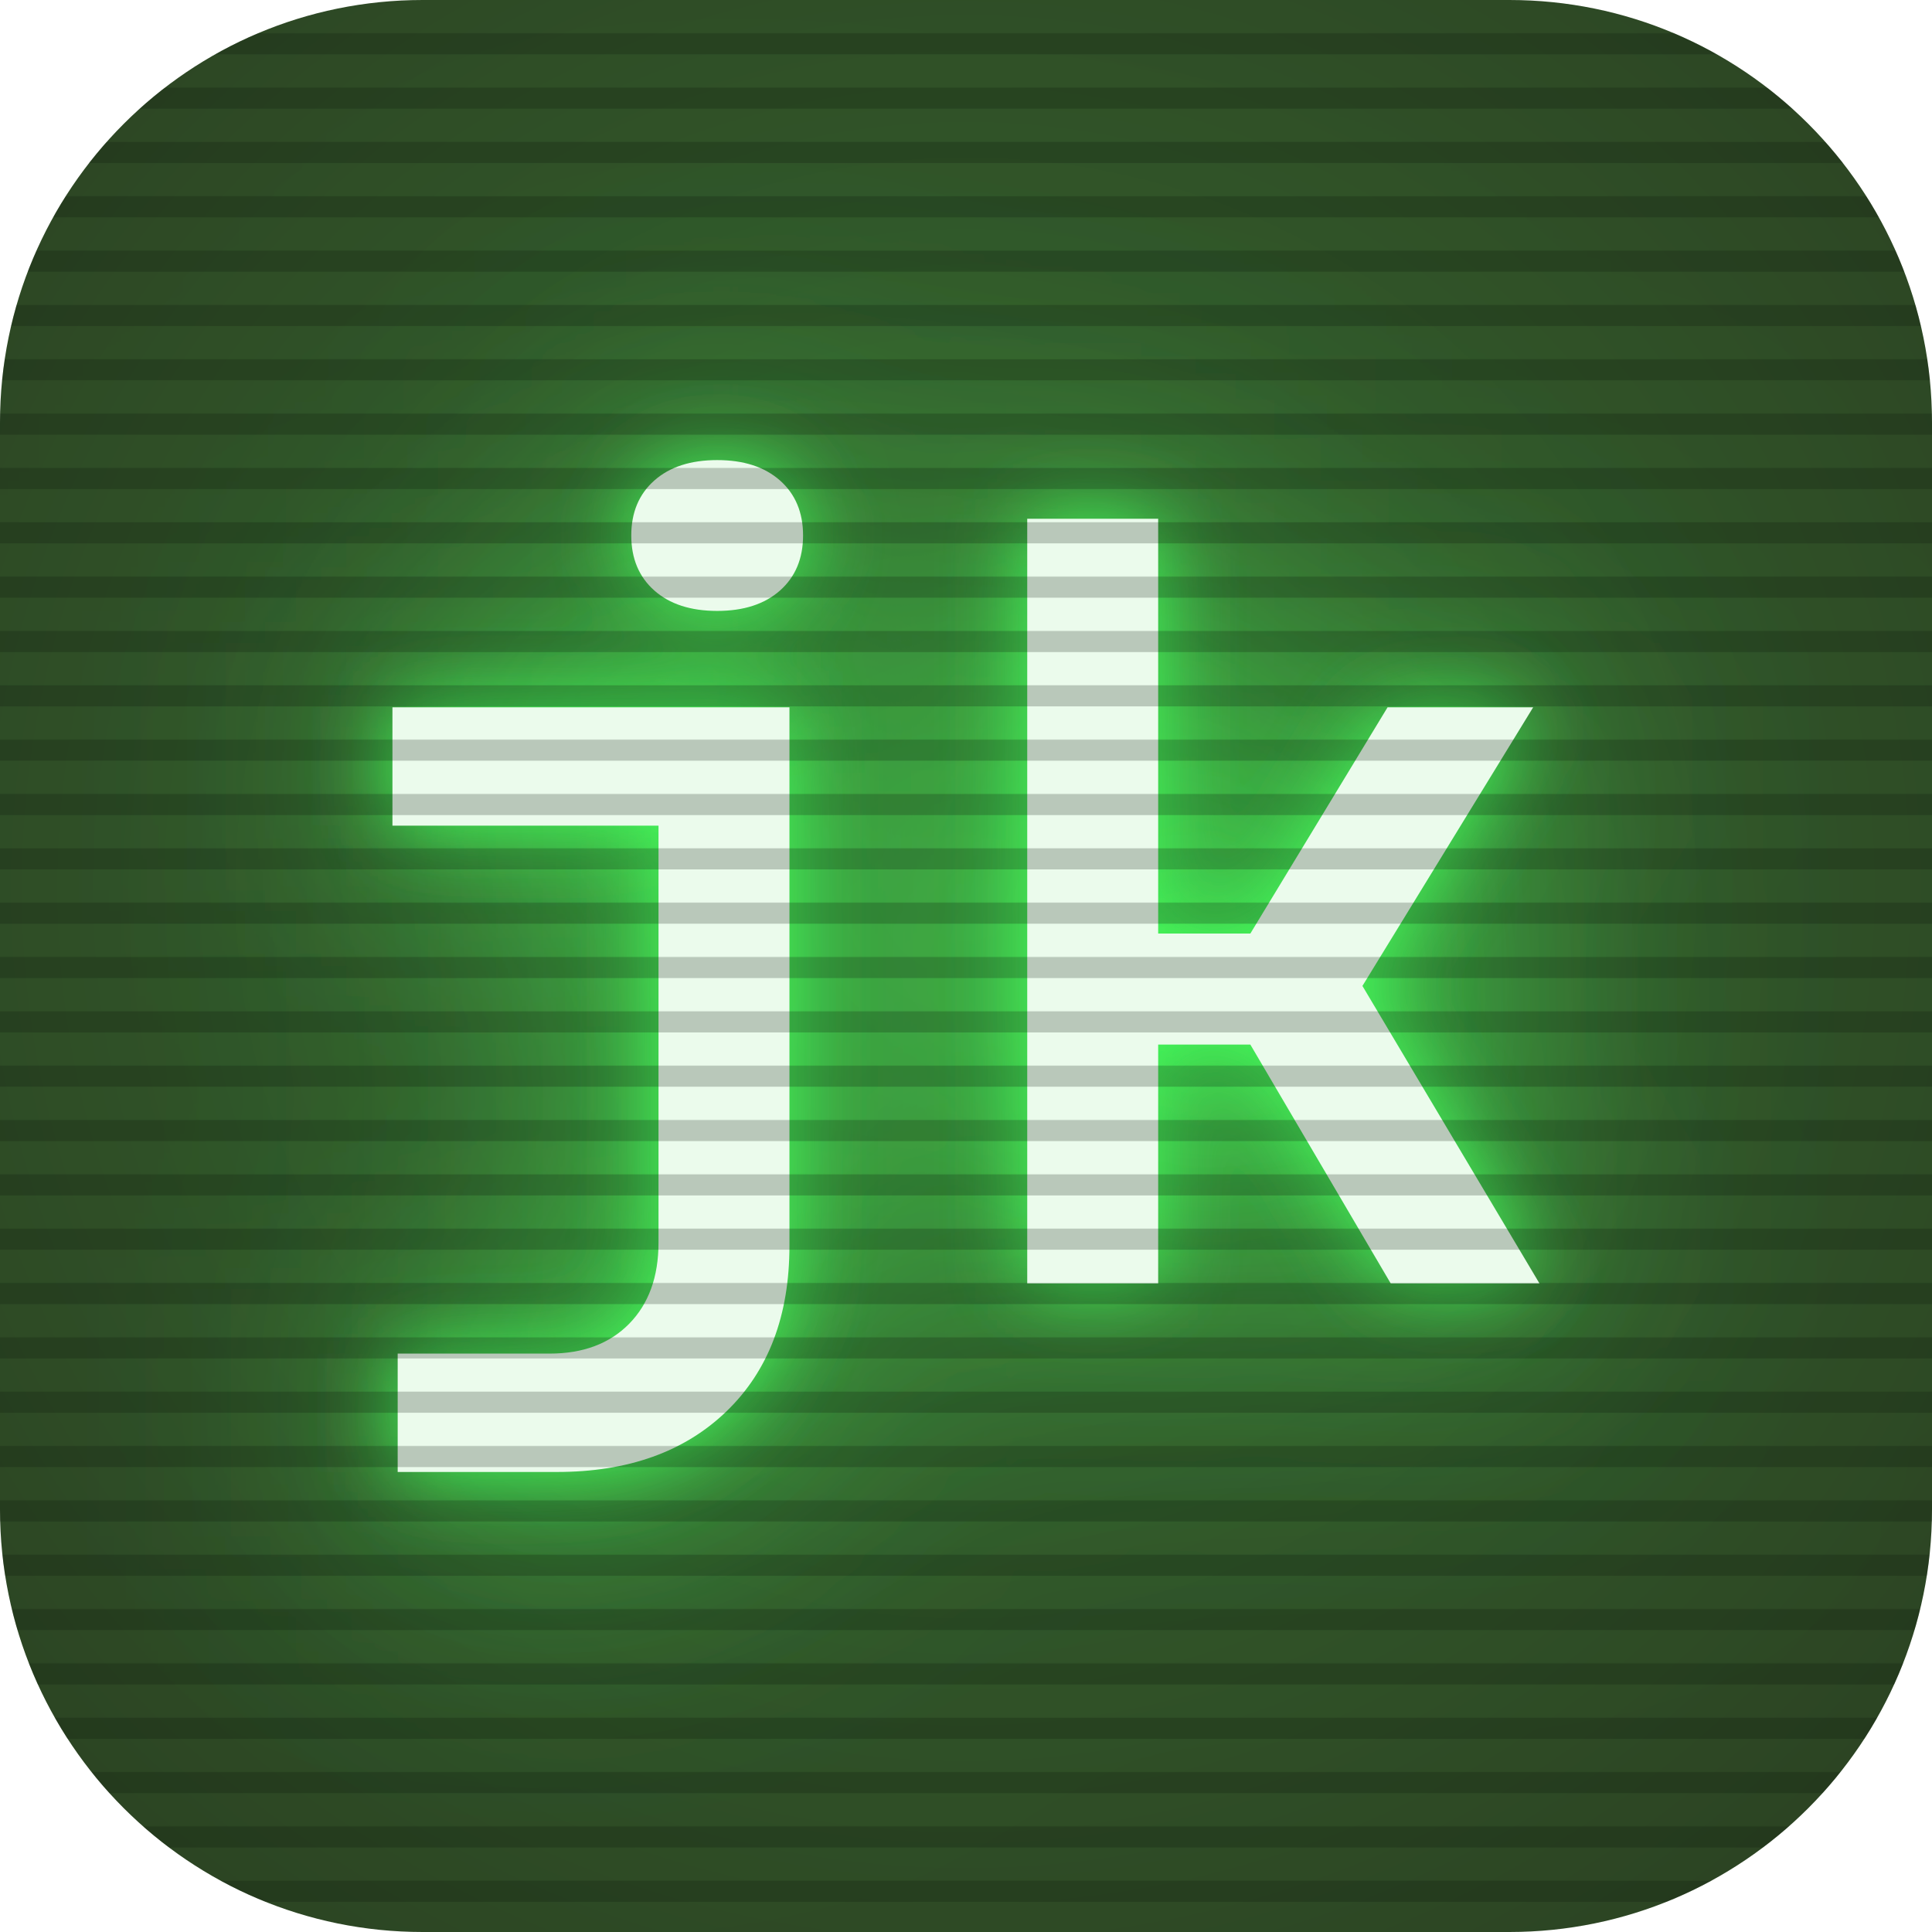
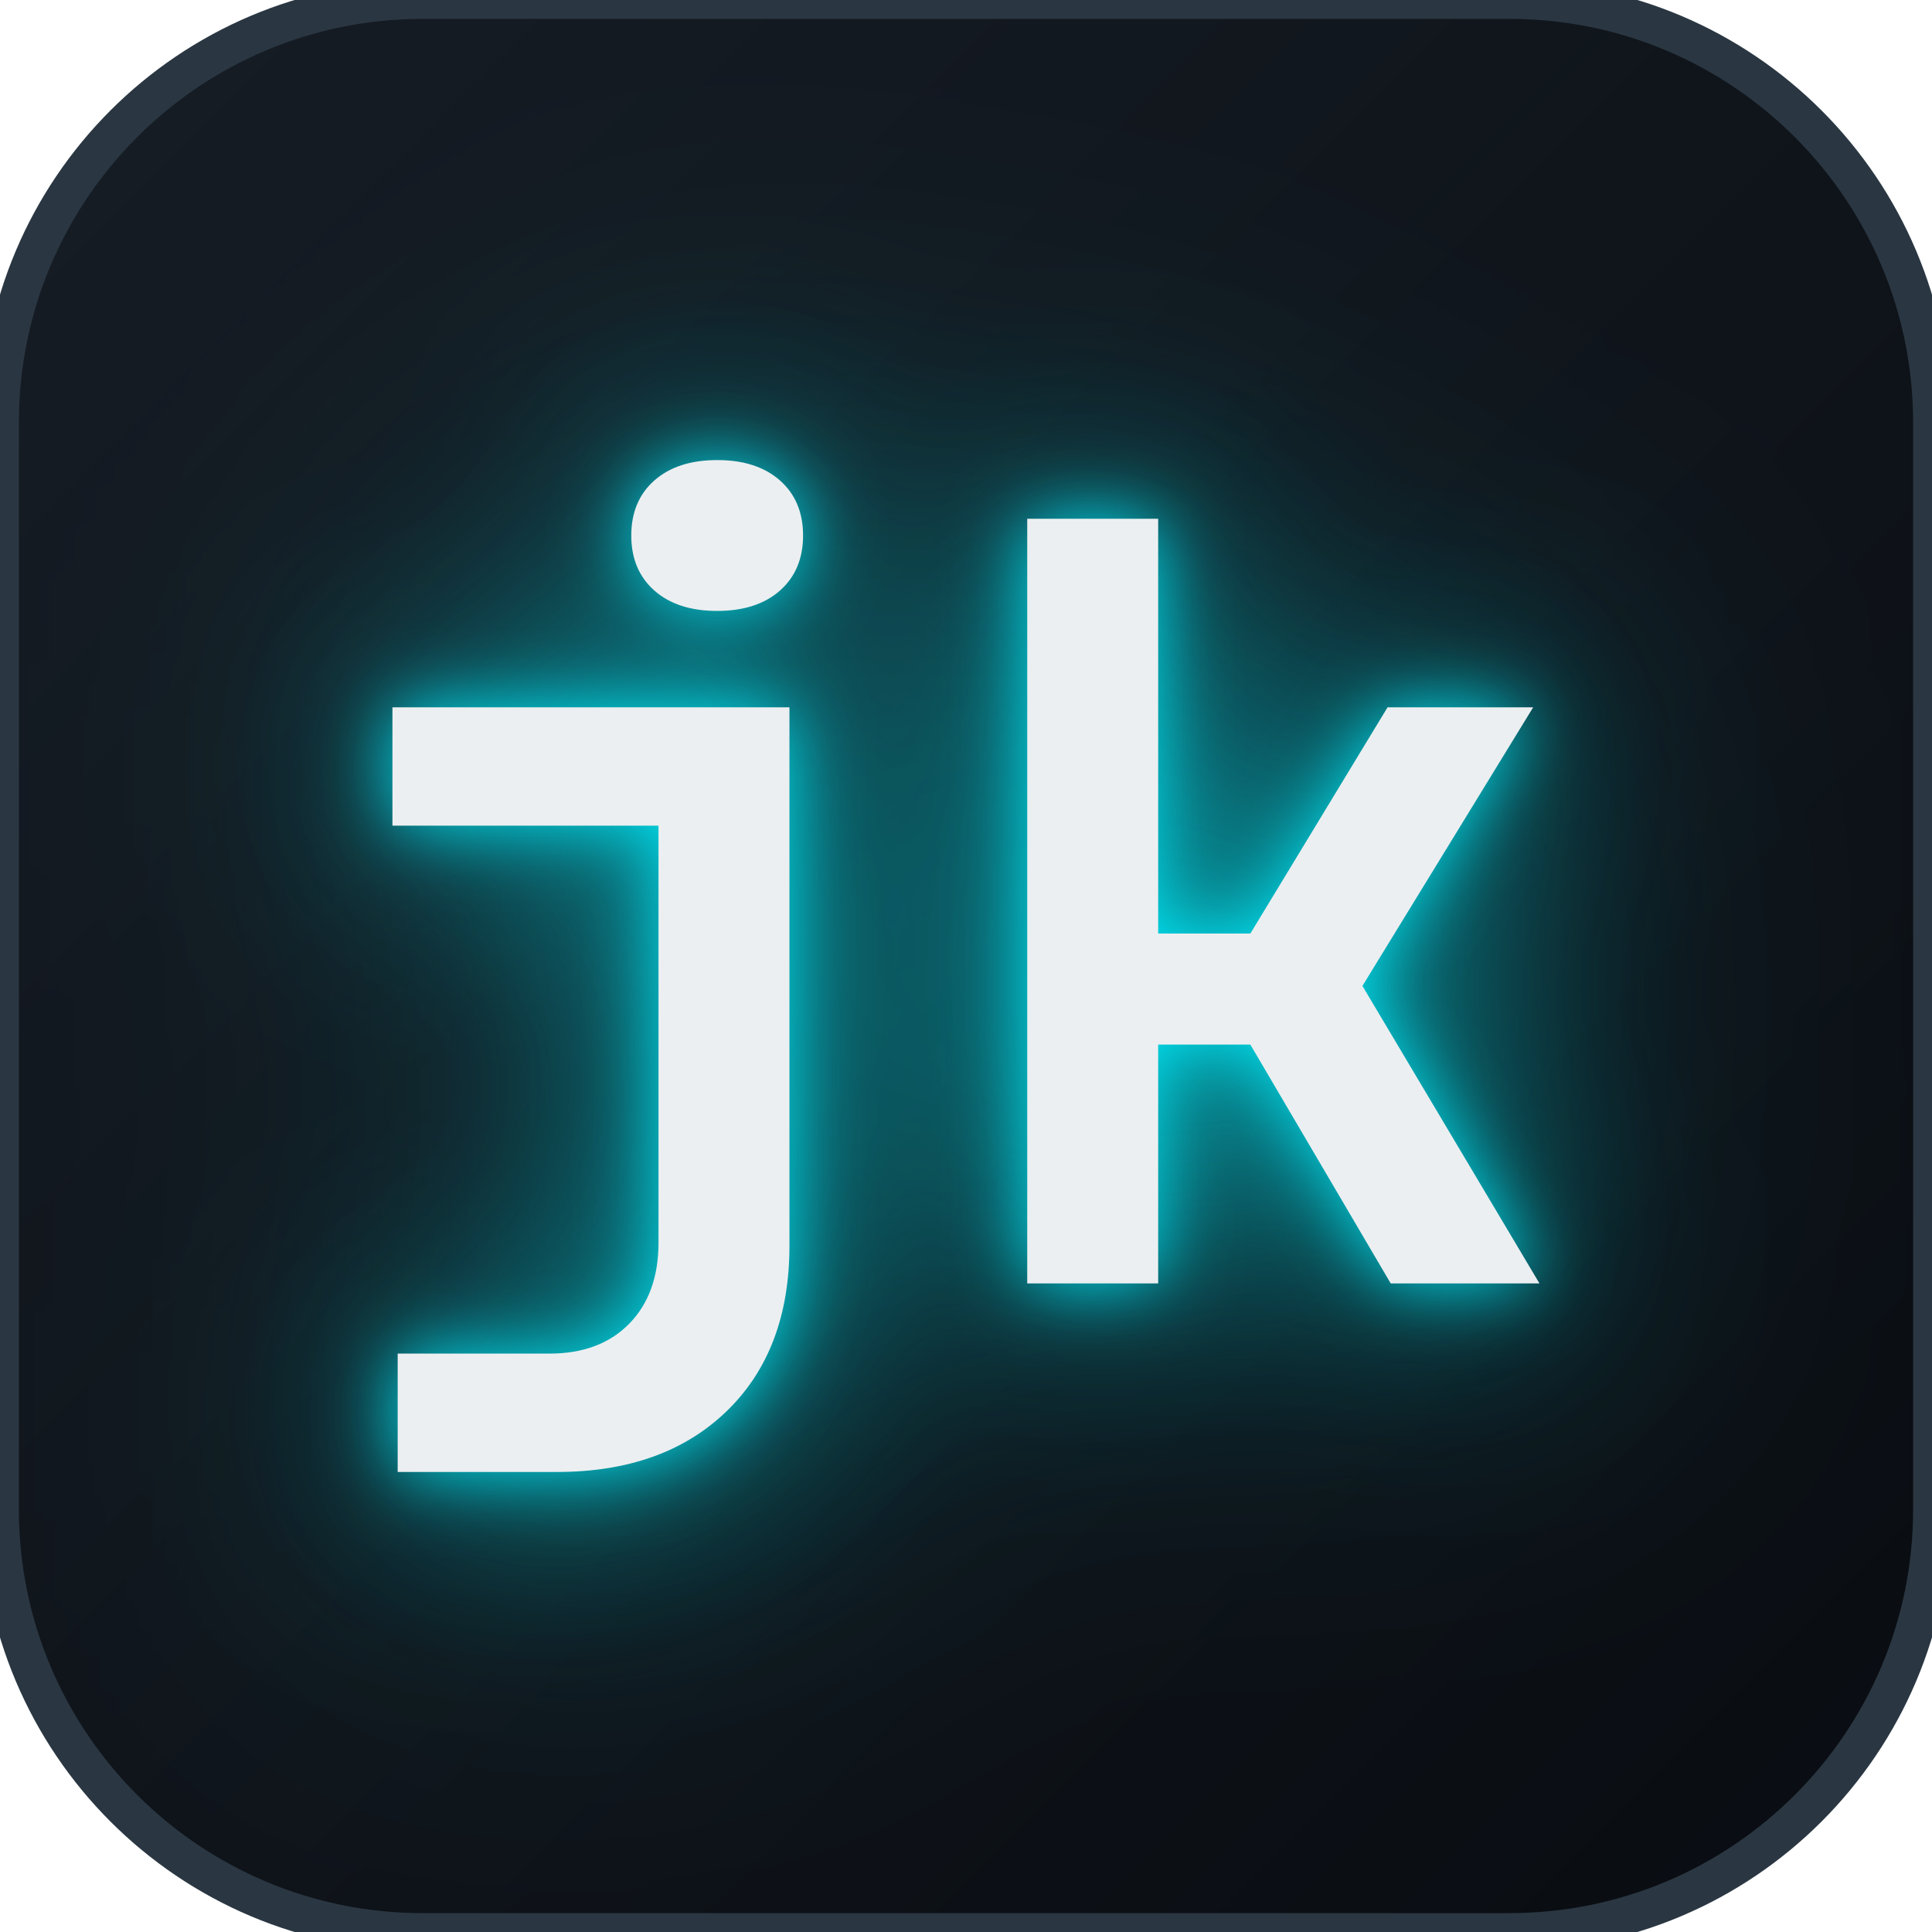
<svg xmlns="http://www.w3.org/2000/svg" viewBox="0 0 64 64">
  <defs>
-     <radialGradient id="crt-bg" cx="50%" cy="46%" r="75%">
-       <stop offset="0%" stop-color="#37672f" />
-       <stop offset="100%" stop-color="#2a3e21" />
-     </radialGradient>
-     <clipPath id="crt-clip">
+     <linearGradient id="jk-panel" x1="0" y1="0" x2="1" y2="1">
+       <stop offset="0%" stop-color="#161d25" />
+       <stop offset="100%" stop-color="#090c11" />
+     </linearGradient>
+     <clipPath id="jk-clip">
      <rect width="64" height="64" rx="14" />
    </clipPath>
-     <pattern id="scanlines" width="64" height="1.8" patternUnits="userSpaceOnUse">
-       <rect y="1.1" width="64" height="0.7" fill="#08130a" />
-     </pattern>
    <g id="jk-glyphs" transform="translate(10.363 42.515) scale(0.0347 -0.0347)">
      <path d="M81 -180V-67H226Q274 -67 302.0 -38.5Q330 -10 330 39V437H76V550H455V36Q455 -64 395.0 -122.0Q335 -180 233 -180ZM386 642Q348 642 326.0 661.5Q304 681 304 714Q304 747 326.0 766.5Q348 786 386 786Q424 786 446.0 766.5Q468 747 468 714Q468 681 446.0 661.5Q424 642 386 642Z" />
      <path d="M682 0V730H807V334H895L1026 550H1165L1002 284L1171 0H1029L895 228H807V0Z" />
    </g>
    <filter id="glow-halo" x="-80%" y="-80%" width="260%" height="260%">
-       <feGaussianBlur stdDeviation="8" />
+       <feGaussianBlur stdDeviation="7" />
    </filter>
    <filter id="glow-wide" x="-60%" y="-60%" width="220%" height="220%">
-       <feGaussianBlur stdDeviation="4.5" />
+       <feGaussianBlur stdDeviation="3.8" />
    </filter>
    <filter id="glow-tight" x="-30%" y="-30%" width="160%" height="160%">
-       <feGaussianBlur stdDeviation="1.4" />
+       <feGaussianBlur stdDeviation="1.2" />
    </filter>
  </defs>
-   <rect width="64" height="64" rx="14" fill="url(#crt-bg)" />
-   <g clip-path="url(#crt-clip)">
-     <use href="#jk-glyphs" fill="#44ff5c" filter="url(#glow-halo)" opacity="0.5" />
-     <use href="#jk-glyphs" fill="#44ff5c" filter="url(#glow-wide)" opacity="0.85" />
-     <use href="#jk-glyphs" fill="#44ff5c" filter="url(#glow-tight)" />
-     <use href="#jk-glyphs" fill="#ebfbec" />
-     <rect width="64" height="64" fill="url(#scanlines)" opacity="0.22" />
+   <rect width="64" height="64" rx="14" fill="url(#jk-panel)" />
+   <rect width="64" height="64" rx="14" fill="none" stroke="#2a3742" stroke-width="1.25" />
+   <g clip-path="url(#jk-clip)">
+     <use href="#jk-glyphs" fill="#00f0ff" filter="url(#glow-halo)" opacity="0.45" />
+     <use href="#jk-glyphs" fill="#00d4e0" filter="url(#glow-wide)" opacity="0.75" />
+     <use href="#jk-glyphs" fill="#00f0ff" filter="url(#glow-tight)" opacity="0.9" />
+     <use href="#jk-glyphs" fill="#eceff1" />
  </g>
</svg>
